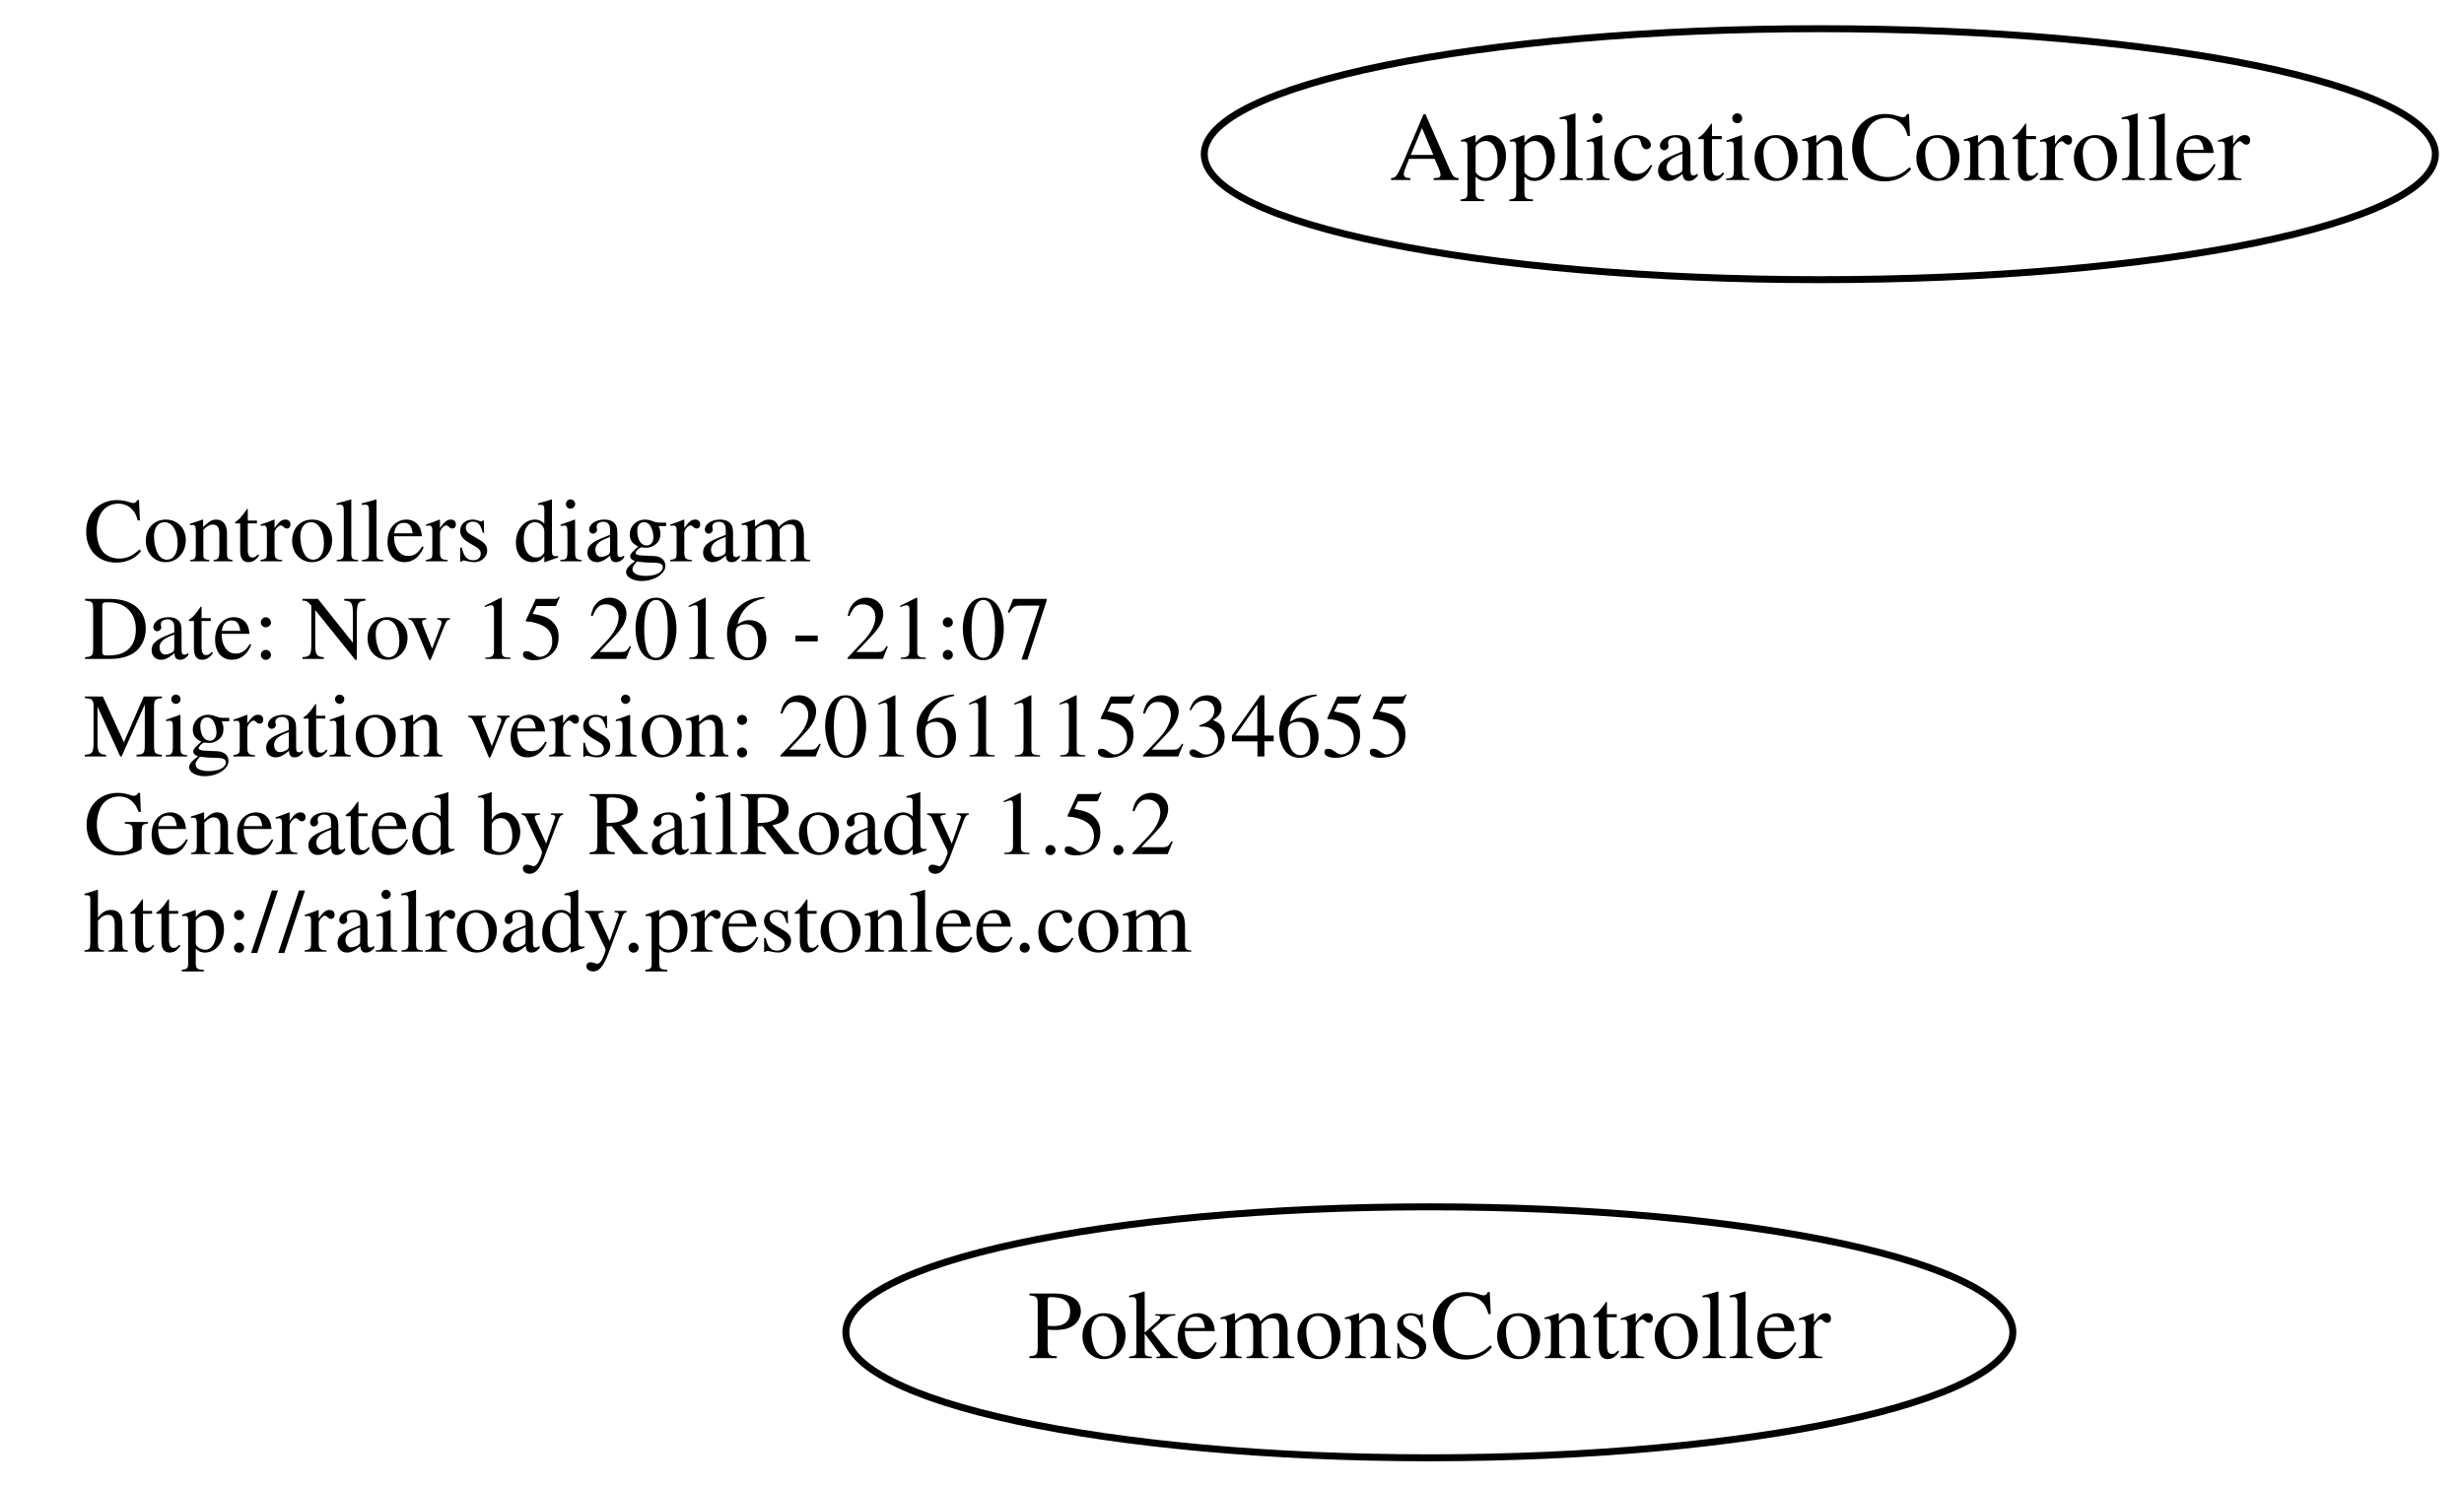
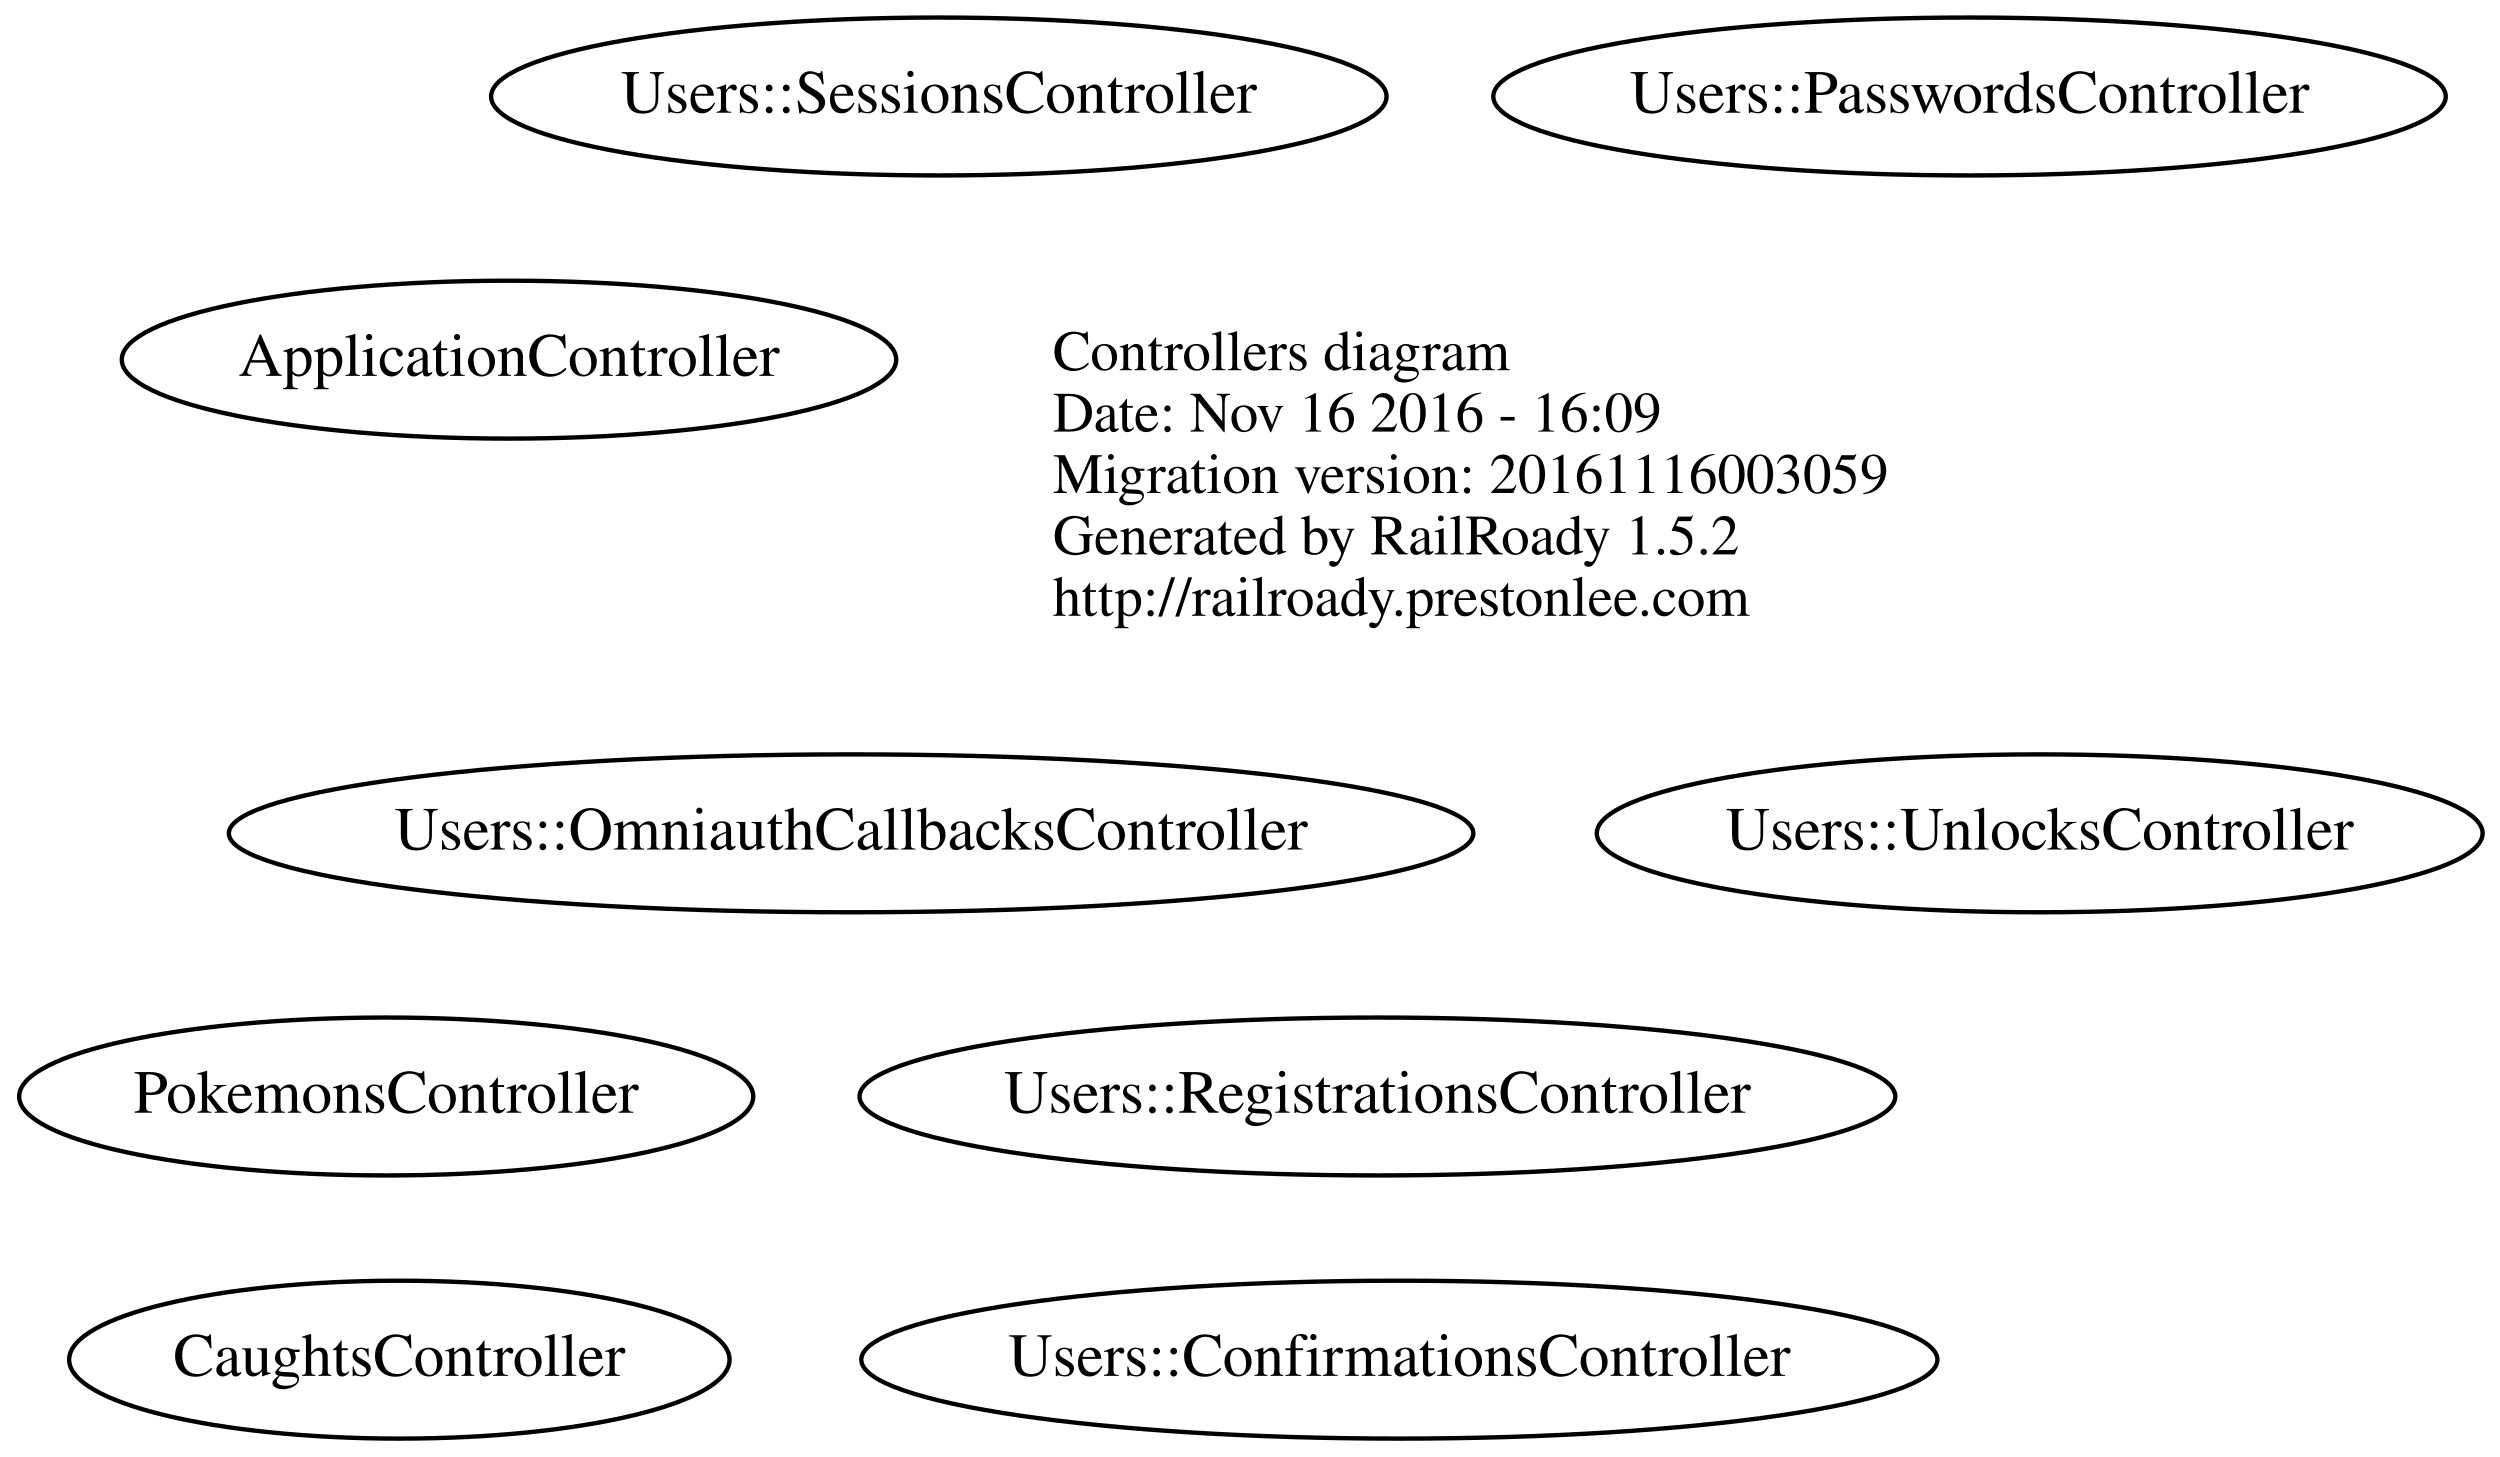
- <svg xmlns="http://www.w3.org/2000/svg" width="353pt" height="213pt" viewBox="0.00 0.00 353.39 213.00">
-   <g id="graph0" class="graph" transform="scale(1 1) rotate(0) translate(121 92)">
-     <polygon fill="none" stroke="none" points="-121,121 -121,-92 232.392,-92 232.392,121 -121,121" />
+ <svg xmlns="http://www.w3.org/2000/svg" width="570pt" height="332pt" viewBox="0.00 0.00 569.58 332.00">
+   <g id="graph0" class="graph" transform="scale(1 1) rotate(0) translate(195.843 184)">
+     <polygon fill="none" stroke="none" points="-195.843,148 -195.843,-184 373.741,-184 373.741,148 -195.843,148" />
    <g id="node1" class="node">
-       <text text-anchor="start" x="-109" y="-11.6" font-family="Times,serif" font-size="13.00">Controllers diagram</text>
-       <text text-anchor="start" x="-109" y="2.4" font-family="Times,serif" font-size="13.00">Date: Nov 15 2016 - 21:07</text>
-       <text text-anchor="start" x="-109" y="16.4" font-family="Times,serif" font-size="13.00">Migration version: 20161115234655</text>
-       <text text-anchor="start" x="-109" y="30.4" font-family="Times,serif" font-size="13.00">Generated by RailRoady 1.5.2</text>
-       <text text-anchor="start" x="-109" y="44.4" font-family="Times,serif" font-size="13.00">http://railroady.prestonlee.com</text>
+       <text text-anchor="start" x="44" y="-99.6" font-family="Times,serif" font-size="13.00">Controllers diagram</text>
+       <text text-anchor="start" x="44" y="-85.6" font-family="Times,serif" font-size="13.00">Date: Nov 16 2016 - 16:09</text>
+       <text text-anchor="start" x="44" y="-71.6" font-family="Times,serif" font-size="13.00">Migration version: 20161116003059</text>
+       <text text-anchor="start" x="44" y="-57.6" font-family="Times,serif" font-size="13.00">Generated by RailRoady 1.5.2</text>
+       <text text-anchor="start" x="44" y="-43.6" font-family="Times,serif" font-size="13.00">http://railroady.prestonlee.com</text>
    </g>
    <g id="node2" class="node">
-       <ellipse fill="none" stroke="black" cx="140" cy="-70" rx="88.284" ry="18" />
-       <text text-anchor="middle" x="140" y="-66.3" font-family="Times,serif" font-size="14.00">ApplicationController</text>
+       <ellipse fill="none" stroke="black" cx="-80" cy="-102" rx="88.284" ry="18" />
+       <text text-anchor="middle" x="-80" y="-98.3" font-family="Times,serif" font-size="14.00">ApplicationController</text>
    </g>
    <g id="node3" class="node">
-       <ellipse fill="none" stroke="black" cx="84" cy="99" rx="83.685" ry="18" />
-       <text text-anchor="middle" x="84" y="102.7" font-family="Times,serif" font-size="14.00">PokemonsController</text>
+       <ellipse fill="none" stroke="black" cx="18" cy="-162" rx="102.082" ry="18" />
+       <text text-anchor="middle" x="18" y="-158.3" font-family="Times,serif" font-size="14.00">Users::SessionsController</text>
+     </g>
+     <g id="node4" class="node">
+       <ellipse fill="none" stroke="black" cx="269" cy="6" rx="100.983" ry="18" />
+       <text text-anchor="middle" x="269" y="9.7" font-family="Times,serif" font-size="14.00">Users::UnlocksController</text>
+     </g>
+     <g id="node5" class="node">
+       <ellipse fill="none" stroke="black" cx="118" cy="66" rx="118.079" ry="18" />
+       <text text-anchor="middle" x="118" y="69.7" font-family="Times,serif" font-size="14.00">Users::RegistrationsController</text>
+     </g>
+     <g id="node6" class="node">
+       <ellipse fill="none" stroke="black" cx="-2" cy="6" rx="141.875" ry="18" />
+       <text text-anchor="middle" x="-2" y="9.7" font-family="Times,serif" font-size="14.00">Users::OmniauthCallbacksController</text>
+     </g>
+     <g id="node7" class="node">
+       <ellipse fill="none" stroke="black" cx="123" cy="126" rx="122.678" ry="18" />
+       <text text-anchor="middle" x="123" y="129.7" font-family="Times,serif" font-size="14.00">Users::ConfirmationsController</text>
+     </g>
+     <g id="node8" class="node">
+       <ellipse fill="none" stroke="black" cx="253" cy="-162" rx="108.581" ry="18" />
+       <text text-anchor="middle" x="253" y="-158.3" font-family="Times,serif" font-size="14.00">Users::PasswordsController</text>
+     </g>
+     <g id="node9" class="node">
+       <ellipse fill="none" stroke="black" cx="-108" cy="66" rx="83.685" ry="18" />
+       <text text-anchor="middle" x="-108" y="69.7" font-family="Times,serif" font-size="14.00">PokemonsController</text>
+     </g>
+     <g id="node10" class="node">
+       <ellipse fill="none" stroke="black" cx="-105" cy="126" rx="75.287" ry="18" />
+       <text text-anchor="middle" x="-105" y="129.7" font-family="Times,serif" font-size="14.00">CaughtsController</text>
    </g>
  </g>
</svg>
